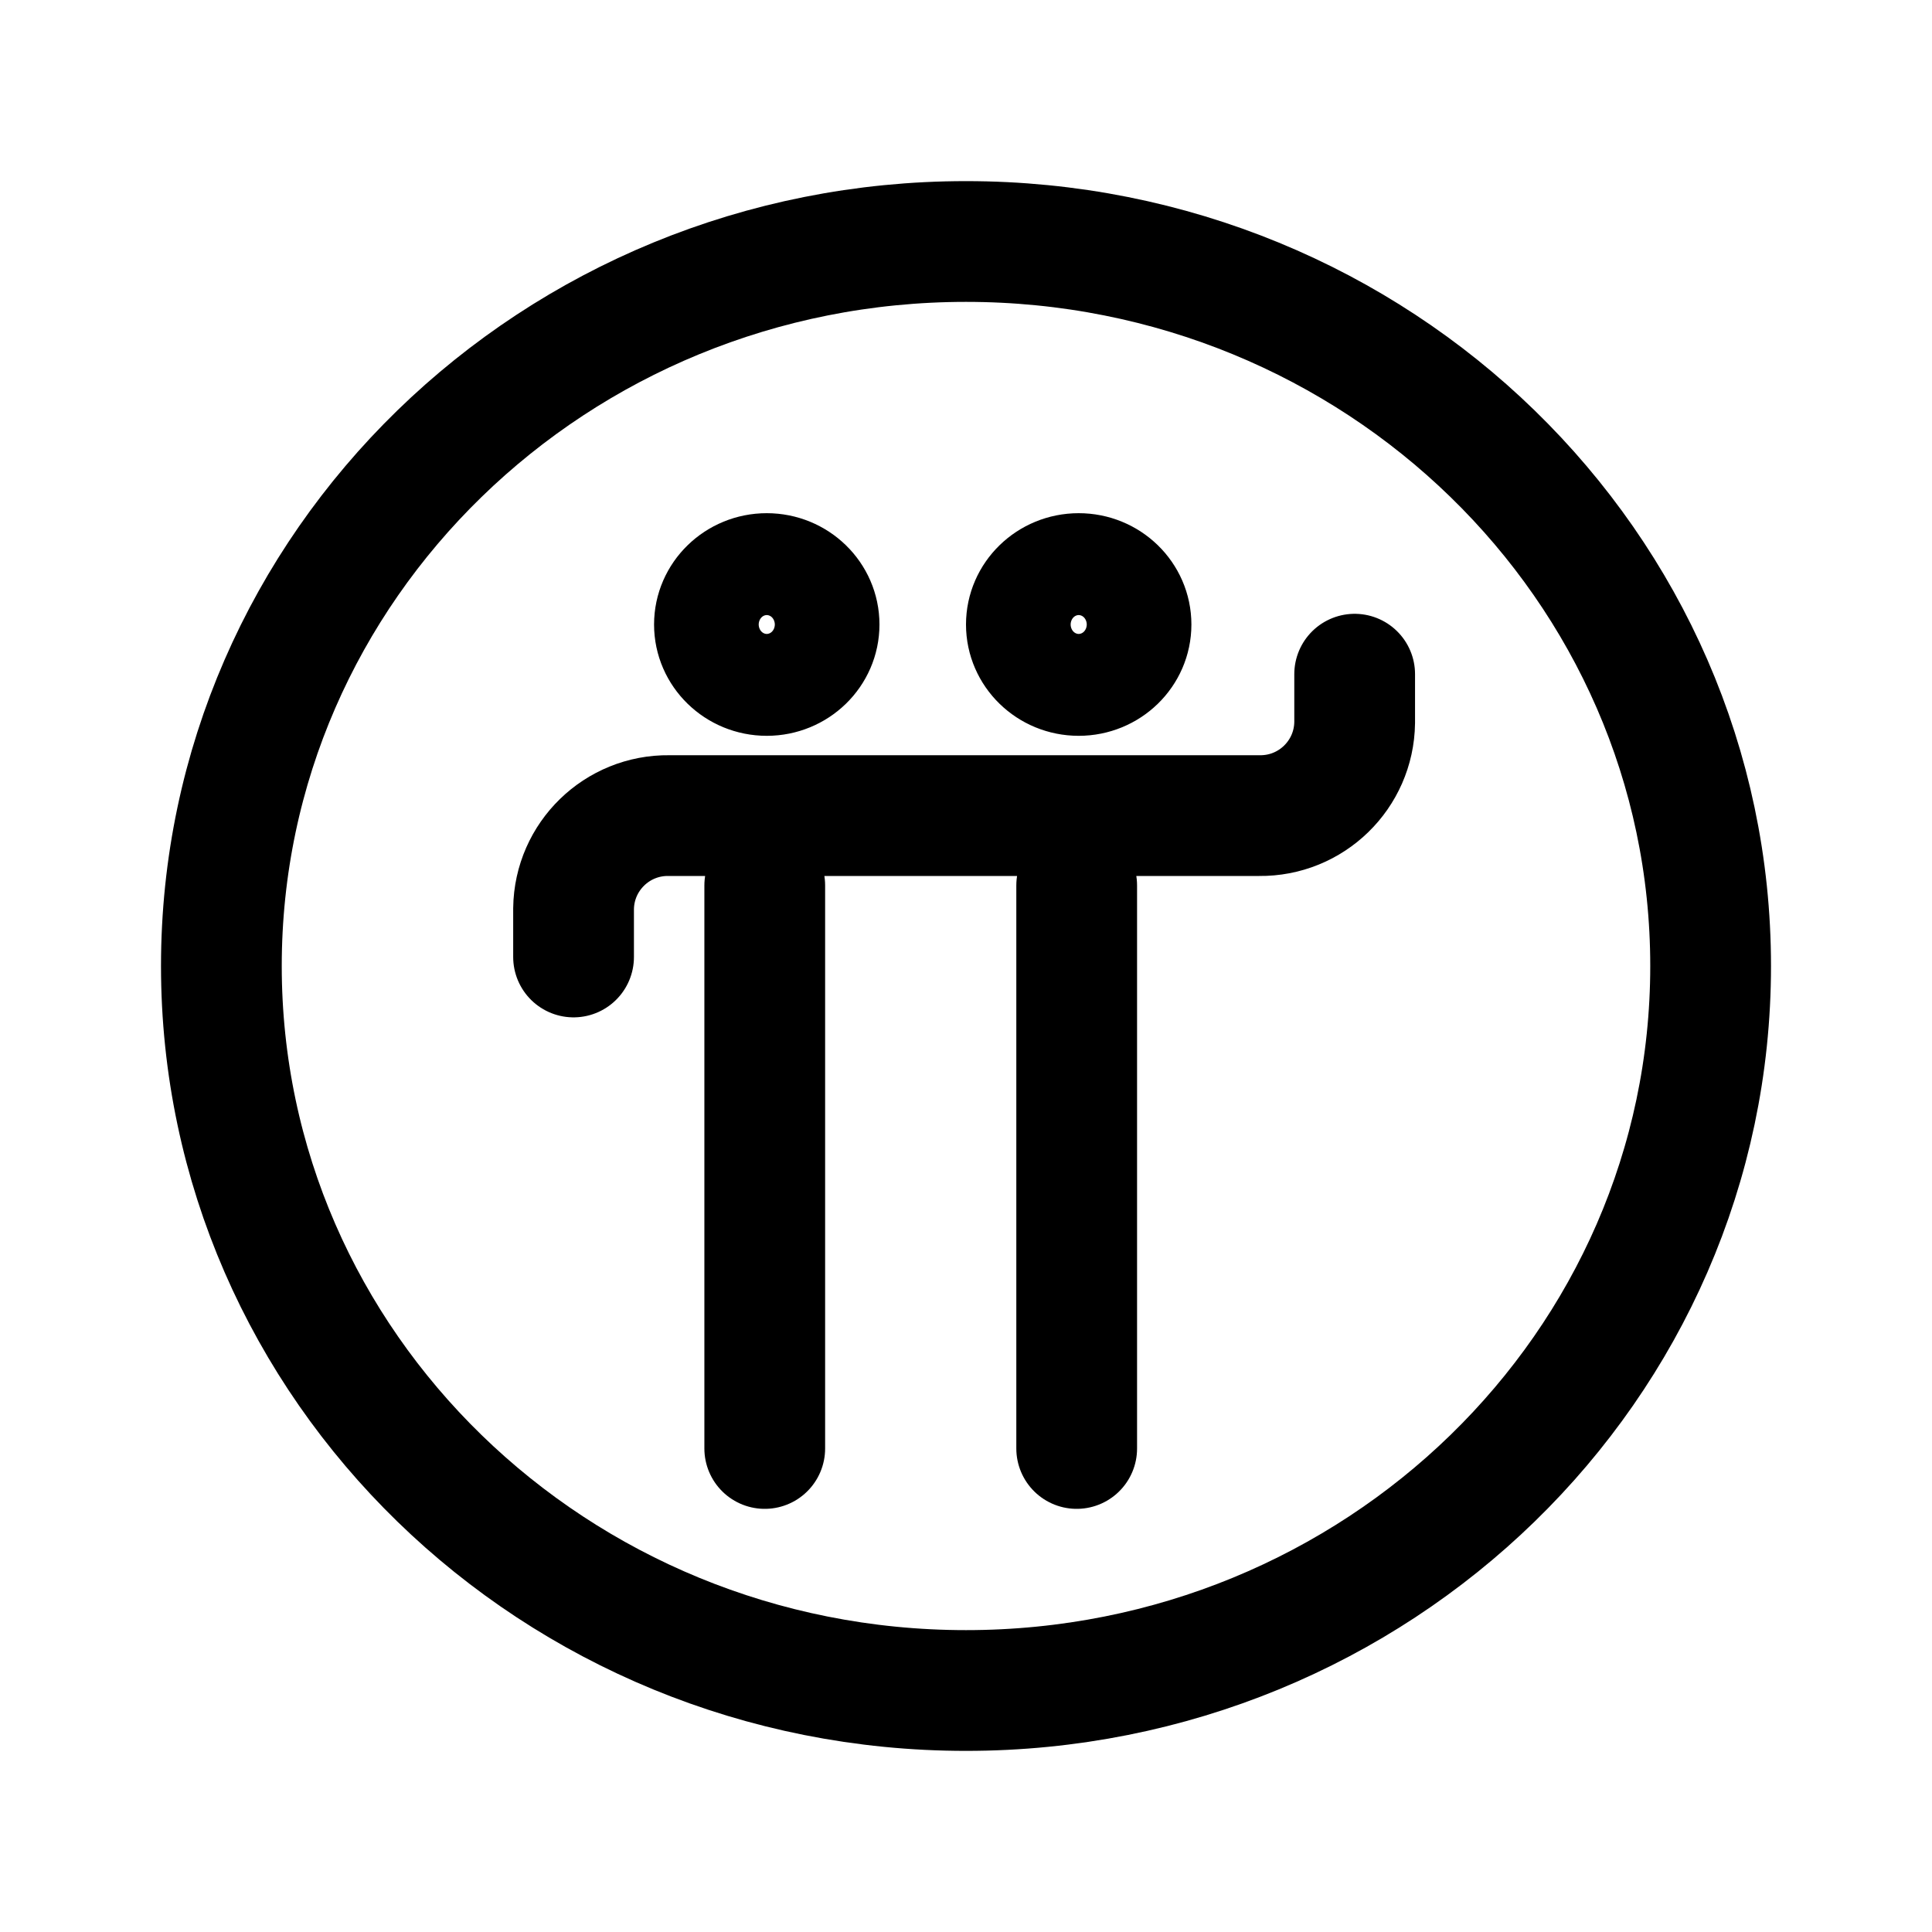
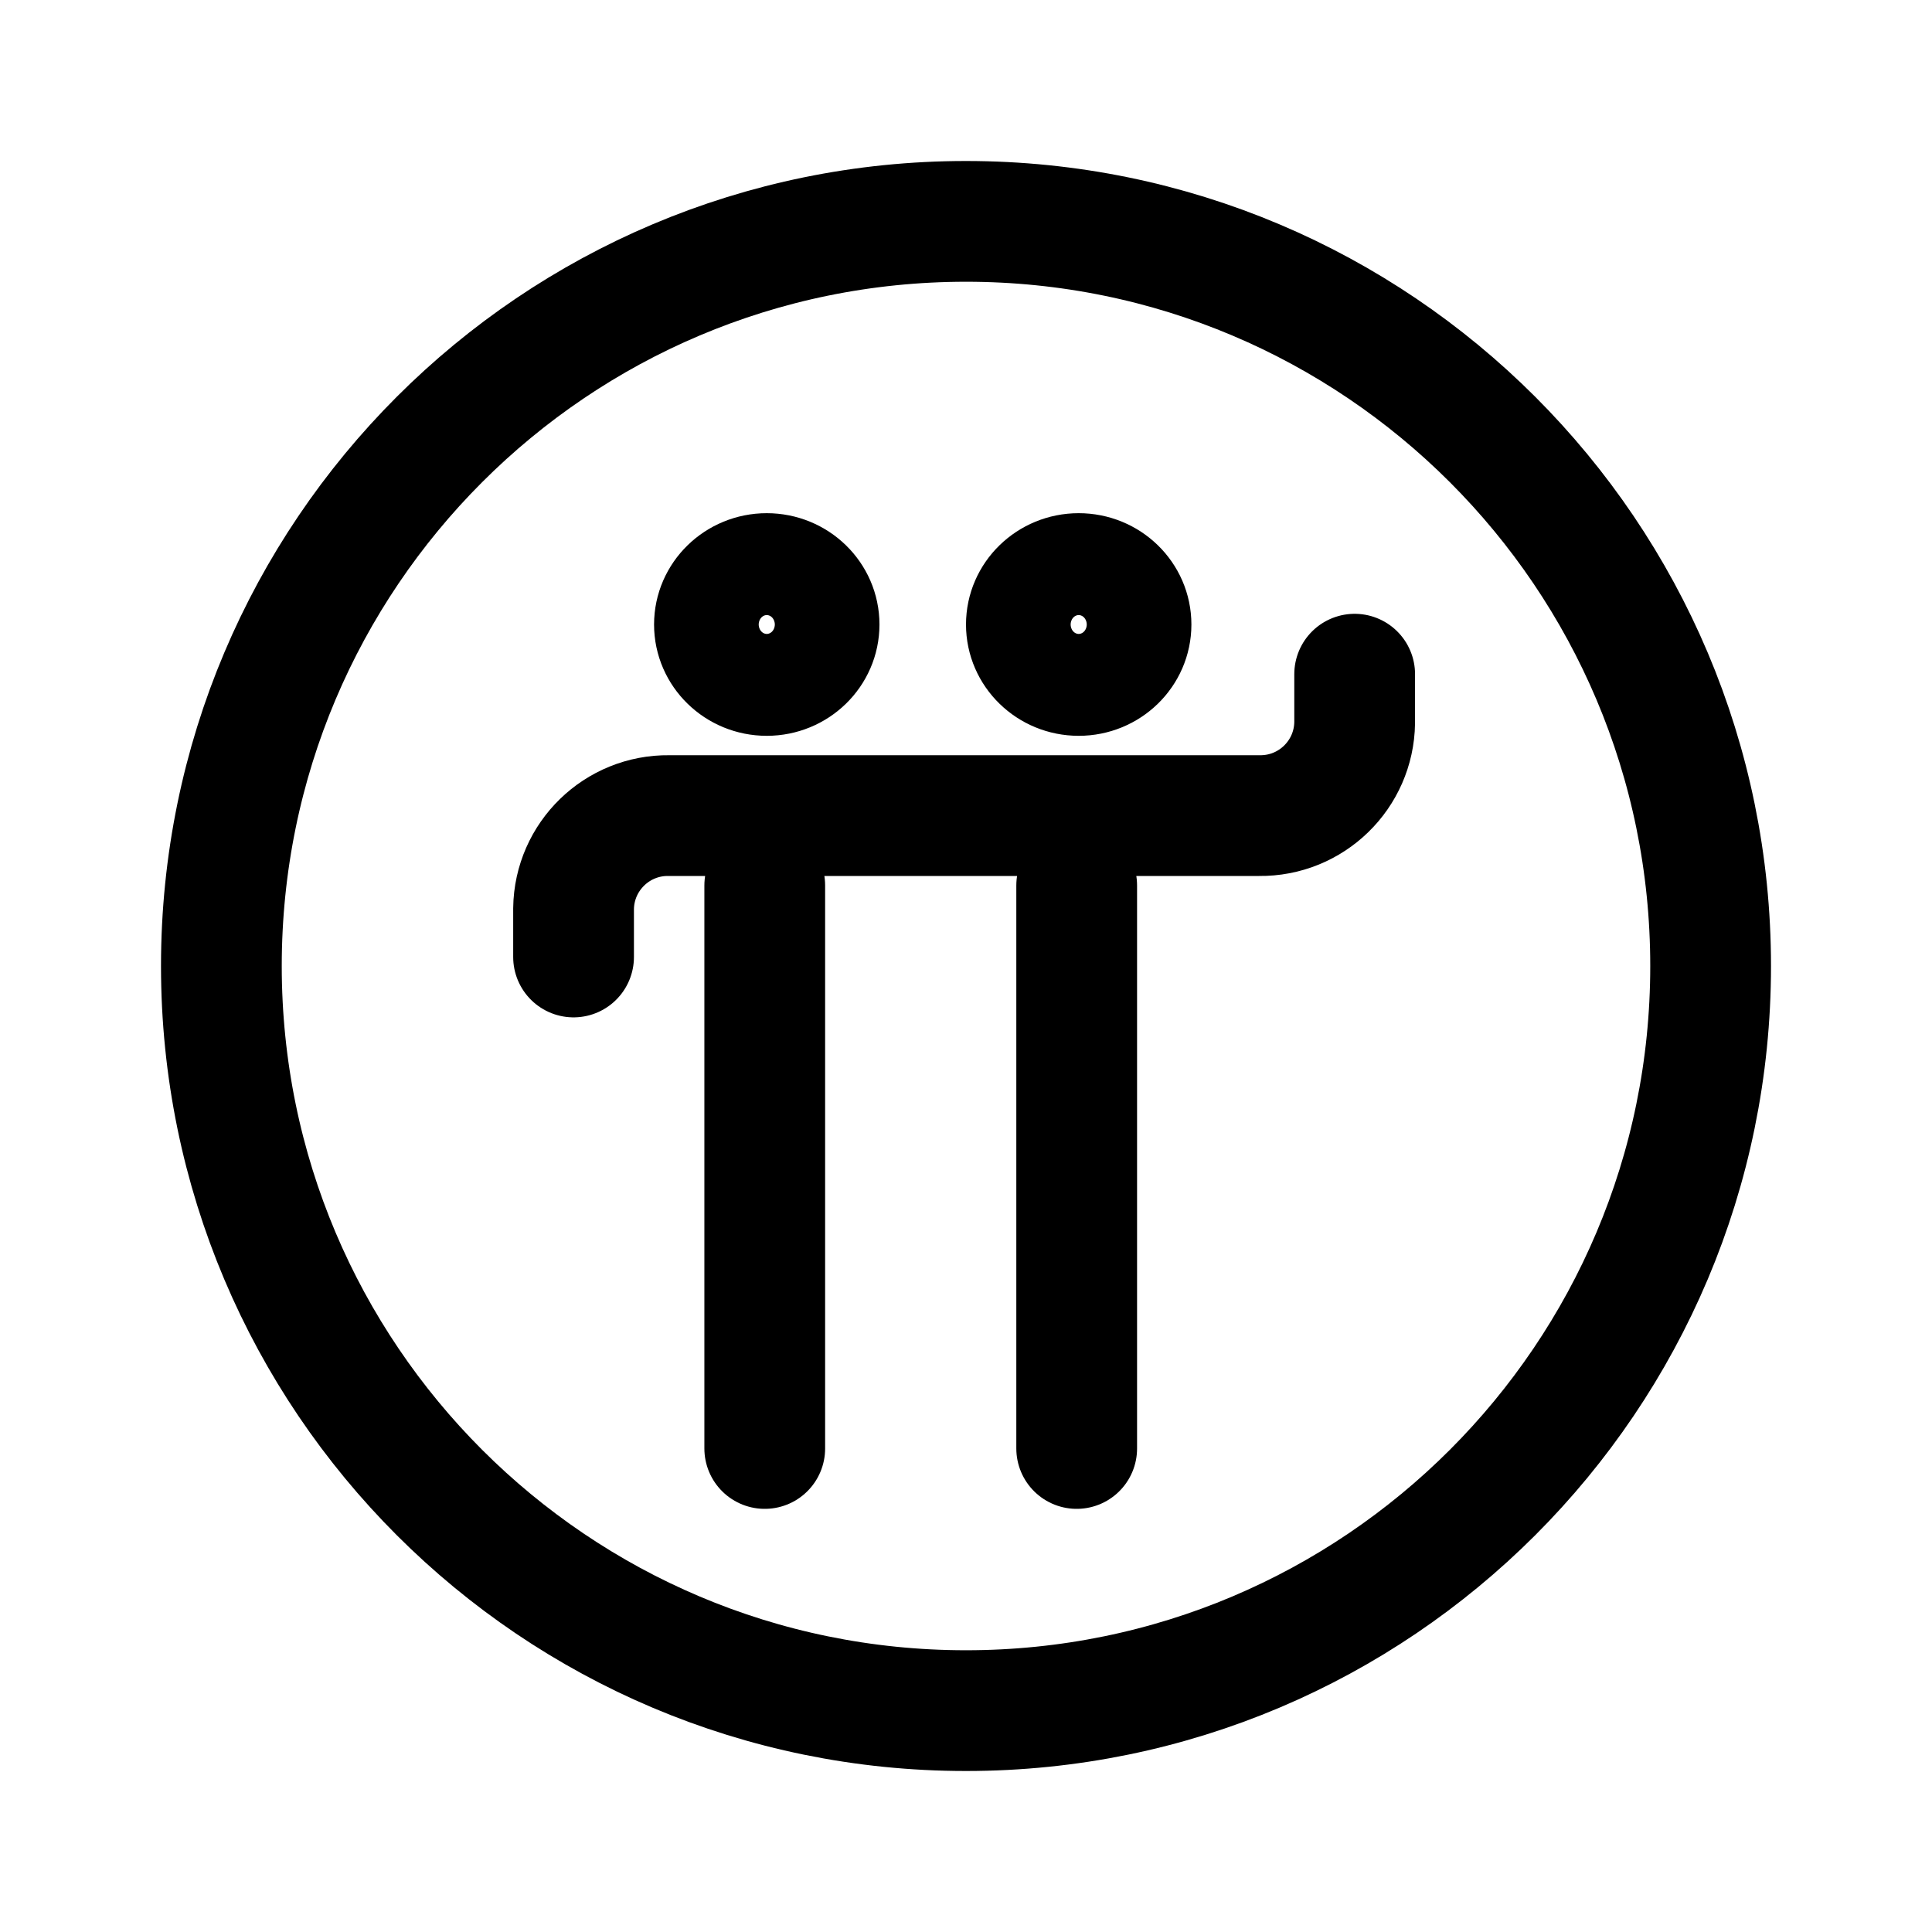
<svg xmlns="http://www.w3.org/2000/svg" width="192" height="192" fill="none" stroke="#000" stroke-linecap="round" stroke-width="12" viewBox="0 0 192 192">
-   <path d="M96 168c40.869 0 74-32.236 74-72s-33.131-72-74-72c-40.87 0-74 32.236-74 72s33.13 72 74 72z" />
+   <circle cx="96" cy="96" r="74" />
  <path d="M76.2 67.125c2.872 0 5.2-2.267 5.2-5.063 0-2.795-2.328-5.062-5.2-5.062-2.872 0-5.2 2.267-5.2 5.063 0 2.795 2.328 5.062 5.2 5.062zm31 0c2.872 0 5.2-2.267 5.2-5.063 0-2.795-2.328-5.062-5.2-5.062-2.872 0-5.2 2.267-5.2 5.063 0 2.795 2.328 5.062 5.2 5.062zM76 88v55.948M107 88v55.948M134.625 67v4.814a9.365 9.365 0 0 1-9.489 9.239H66.489A9.366 9.366 0 0 0 57 90.29v4.814" />
</svg>
